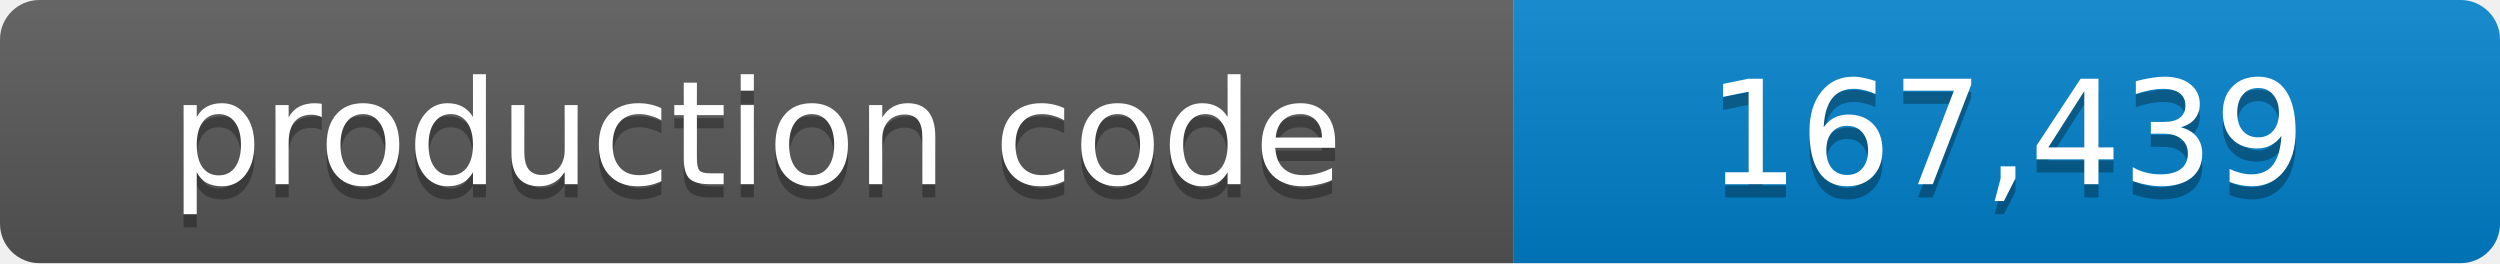
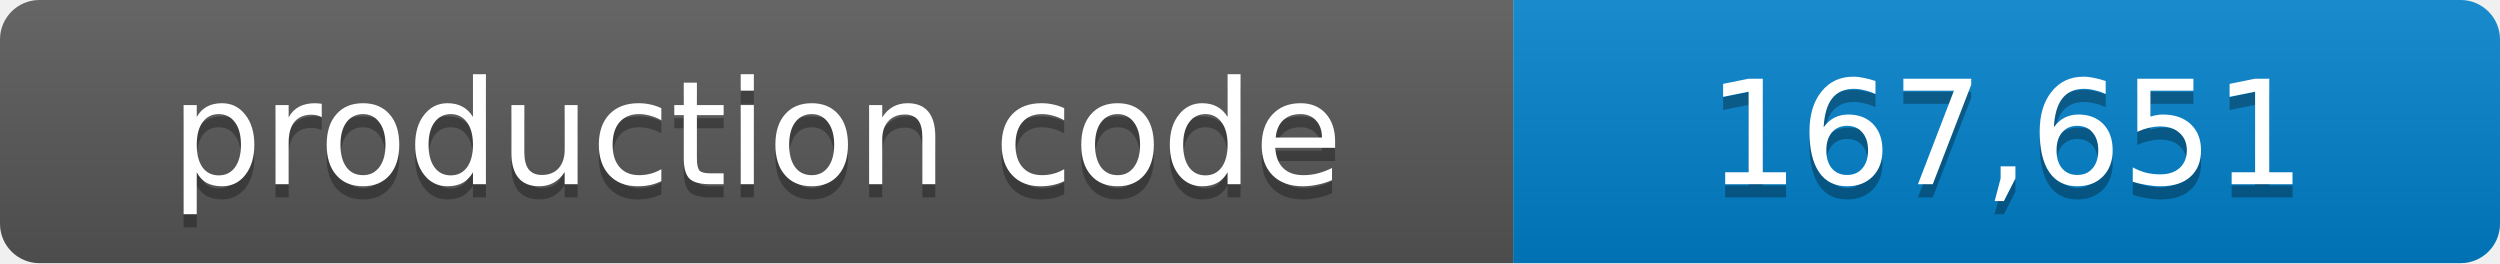
- <svg xmlns="http://www.w3.org/2000/svg" width="190" height="20" role="img" aria-label="production code: 167,439 lines">
+ <svg xmlns="http://www.w3.org/2000/svg" width="190" height="20" role="img" aria-label="production code: 167,651 lines">
  <linearGradient id="shade" x2="0" y2="100%">
    <stop offset="0" stop-color="#fff" stop-opacity=".1" />
    <stop offset="1" stop-opacity=".1" />
  </linearGradient>
  <clipPath id="round">
    <rect width="190" height="20" rx="3" />
  </clipPath>
  <g clip-path="url(#round)">
    <path fill="#555" d="M0 0h115v20H0z" />
    <path fill="#007ec6" d="M115 0h75v20h-75z" />
    <path fill="url(#shade)" d="M0 0h190v20H0z" />
  </g>
  <g fill="#fff" text-anchor="middle" font-family="Verdana,Geneva,DejaVu Sans,sans-serif" font-size="11">
    <text x="57.5" y="15" fill="#010101" fill-opacity=".3">production code</text>
    <text x="57.5" y="14">production code</text>
-     <text x="152.5" y="15" fill="#010101" fill-opacity=".3">167,439</text>
-     <text x="152.5" y="14">167,439</text>
+     <text x="152.5" y="15" fill="#010101" fill-opacity=".3">167,651</text>
+     <text x="152.5" y="14">167,651</text>
  </g>
</svg>
